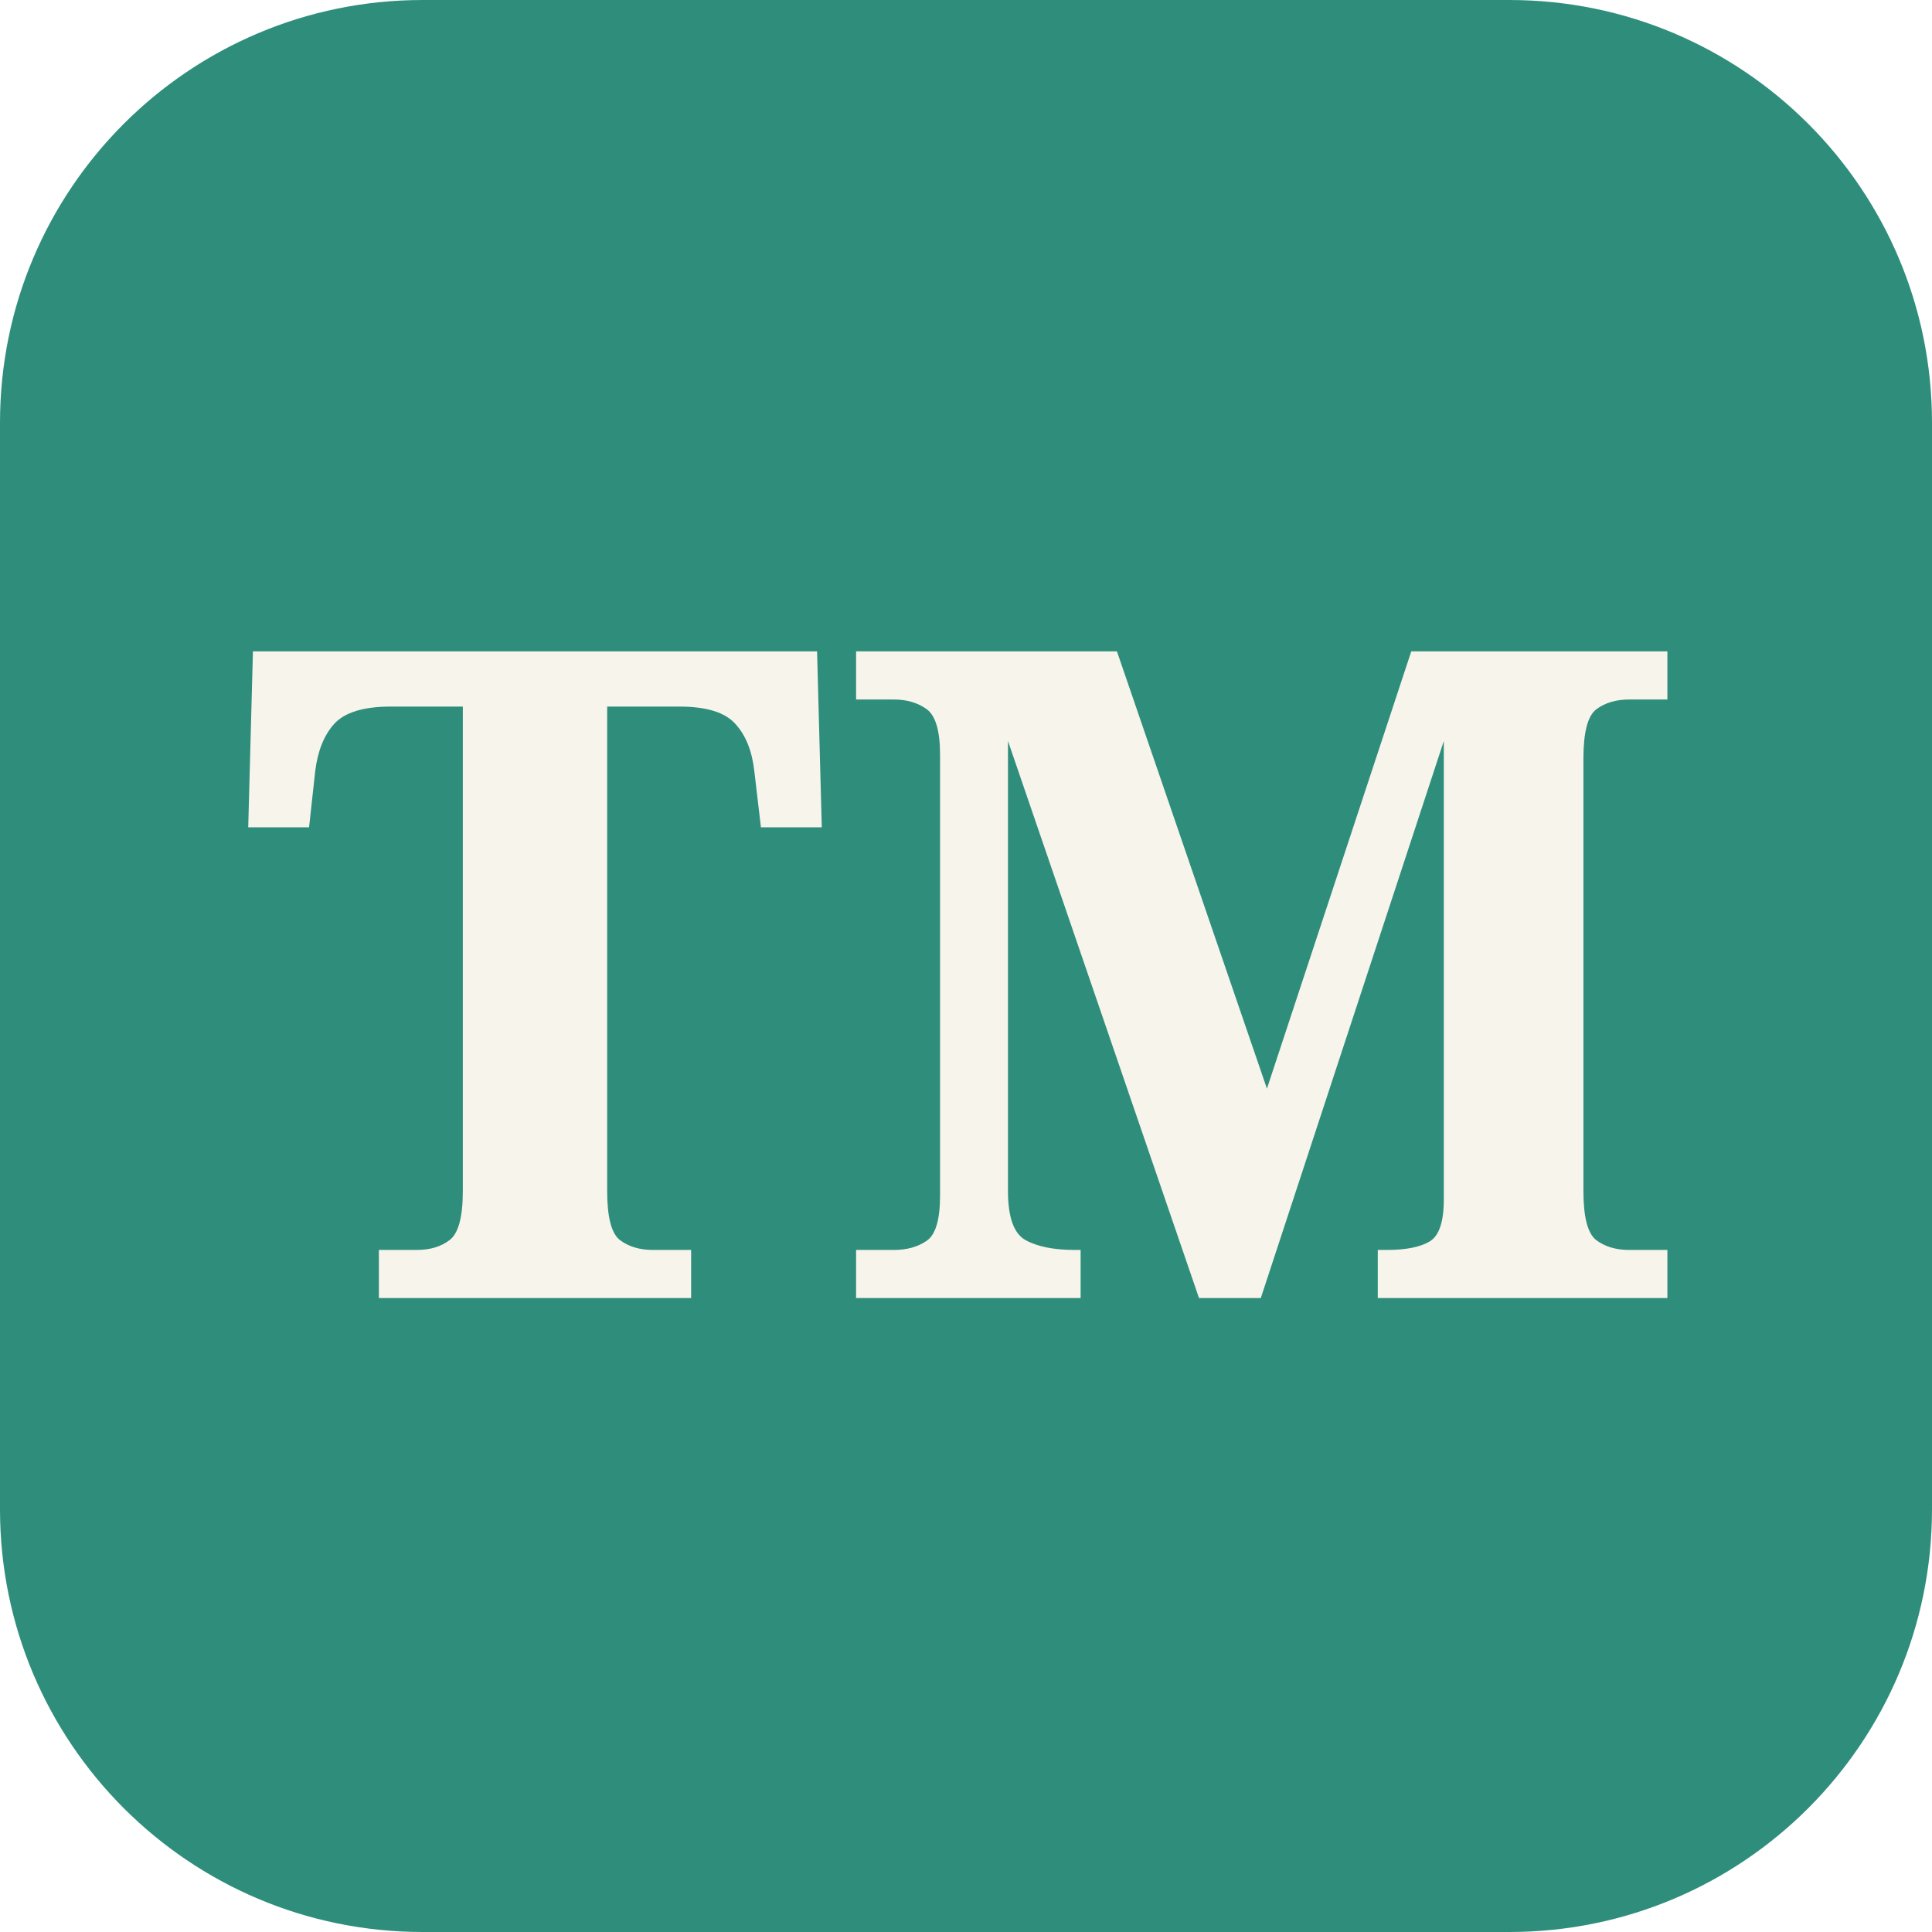
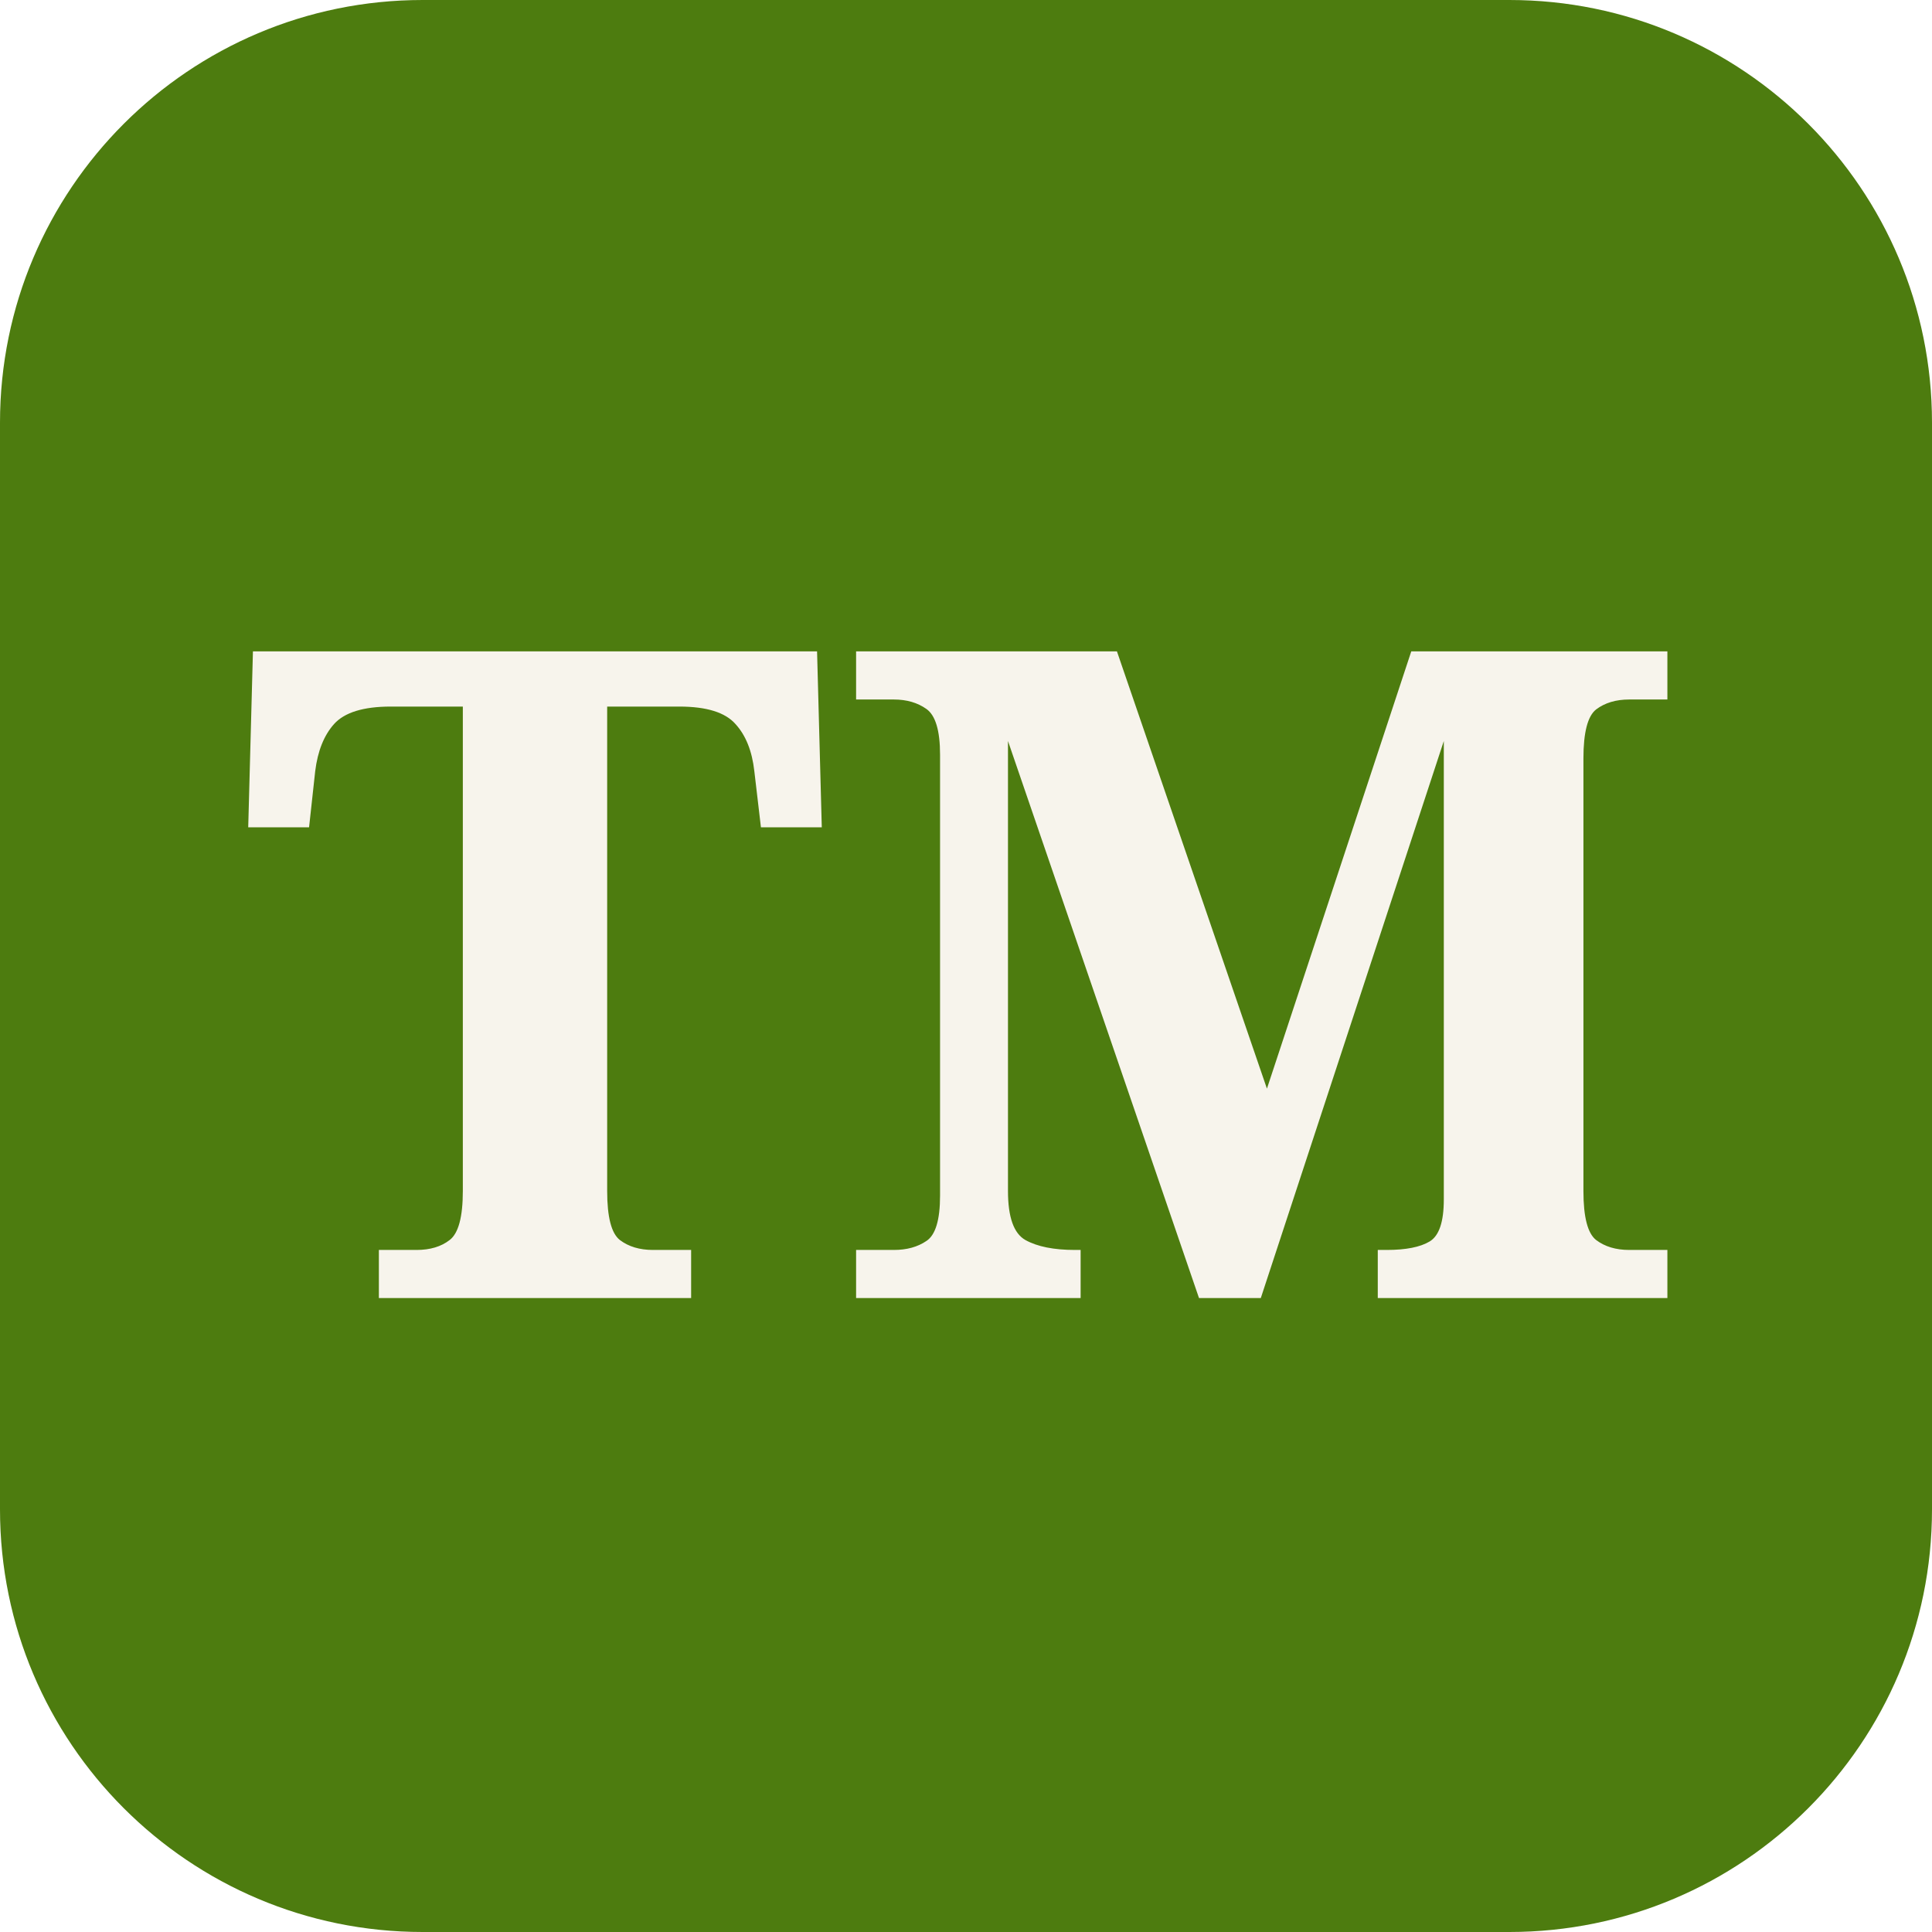
<svg xmlns="http://www.w3.org/2000/svg" viewBox="0 0 64 64">
-   <rect width="64" height="64" rx="14" fill="#2F8E7B" />
+   <rect width="64" height="64" rx="14" fill="#4D7C0F" />
  <text x="32" y="43" font-family="Georgia, serif" font-size="30" font-weight="700" fill="#F7F4EC" text-anchor="middle">TM</text>
</svg>
